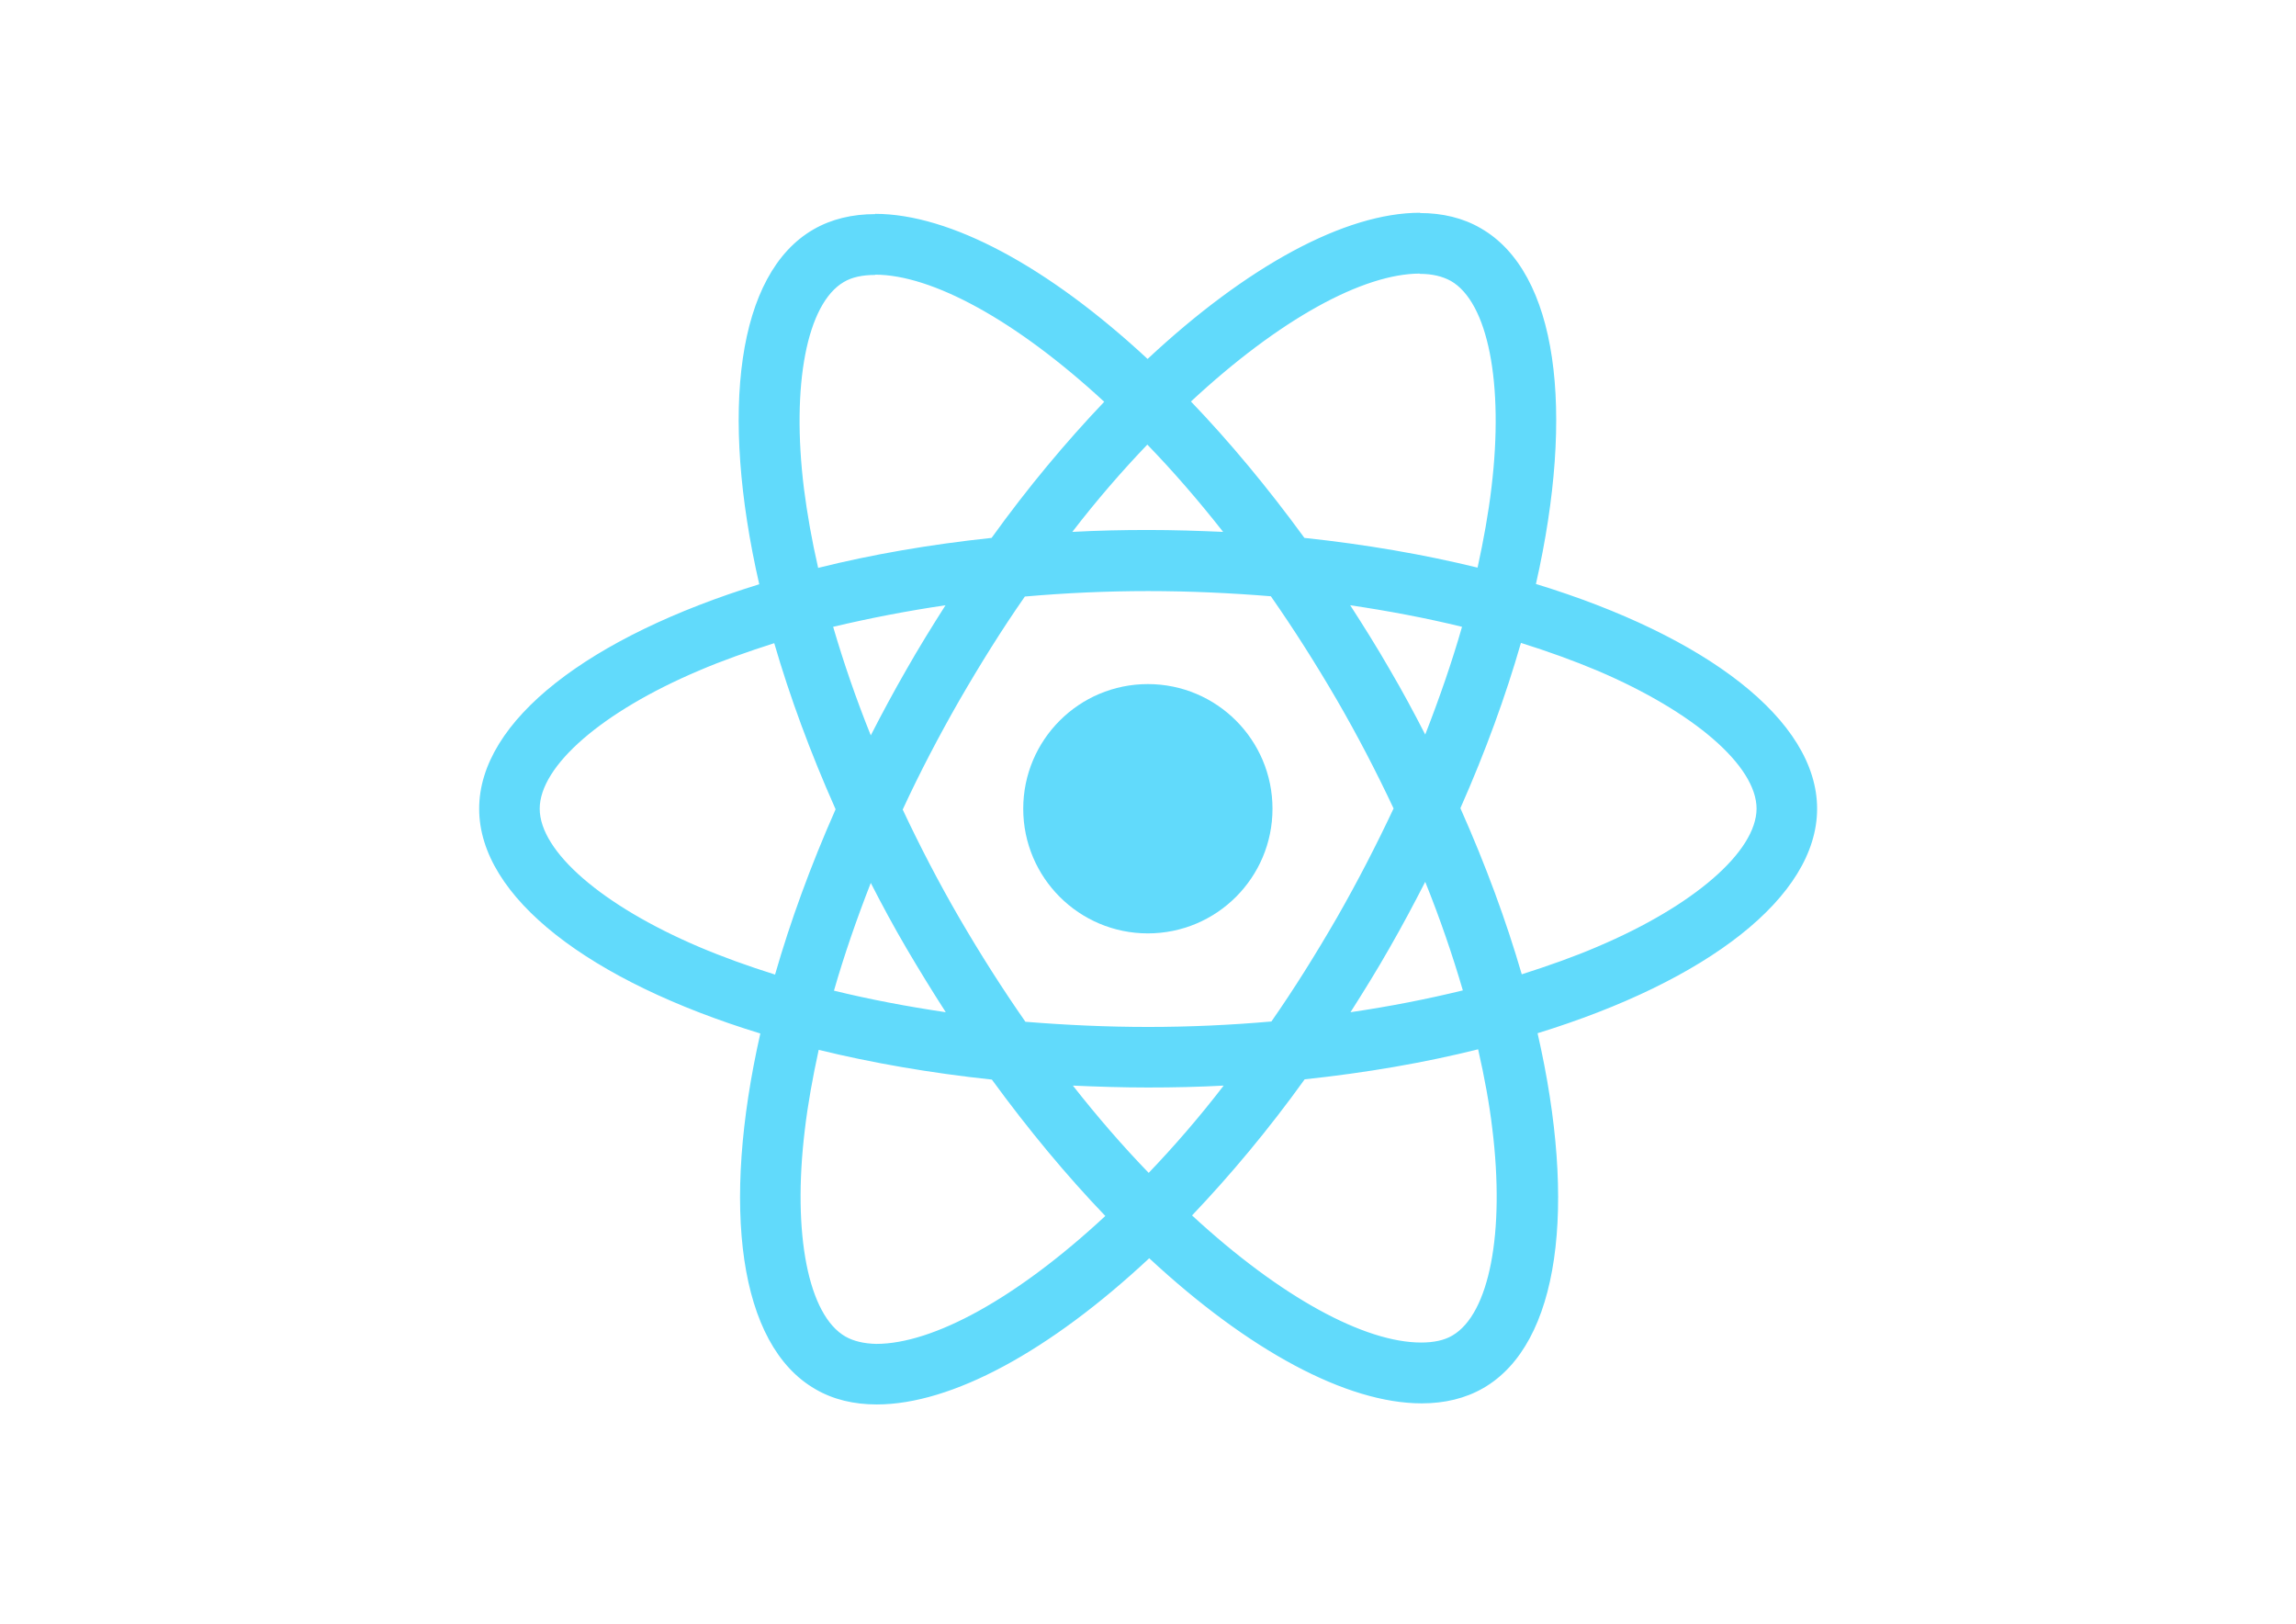
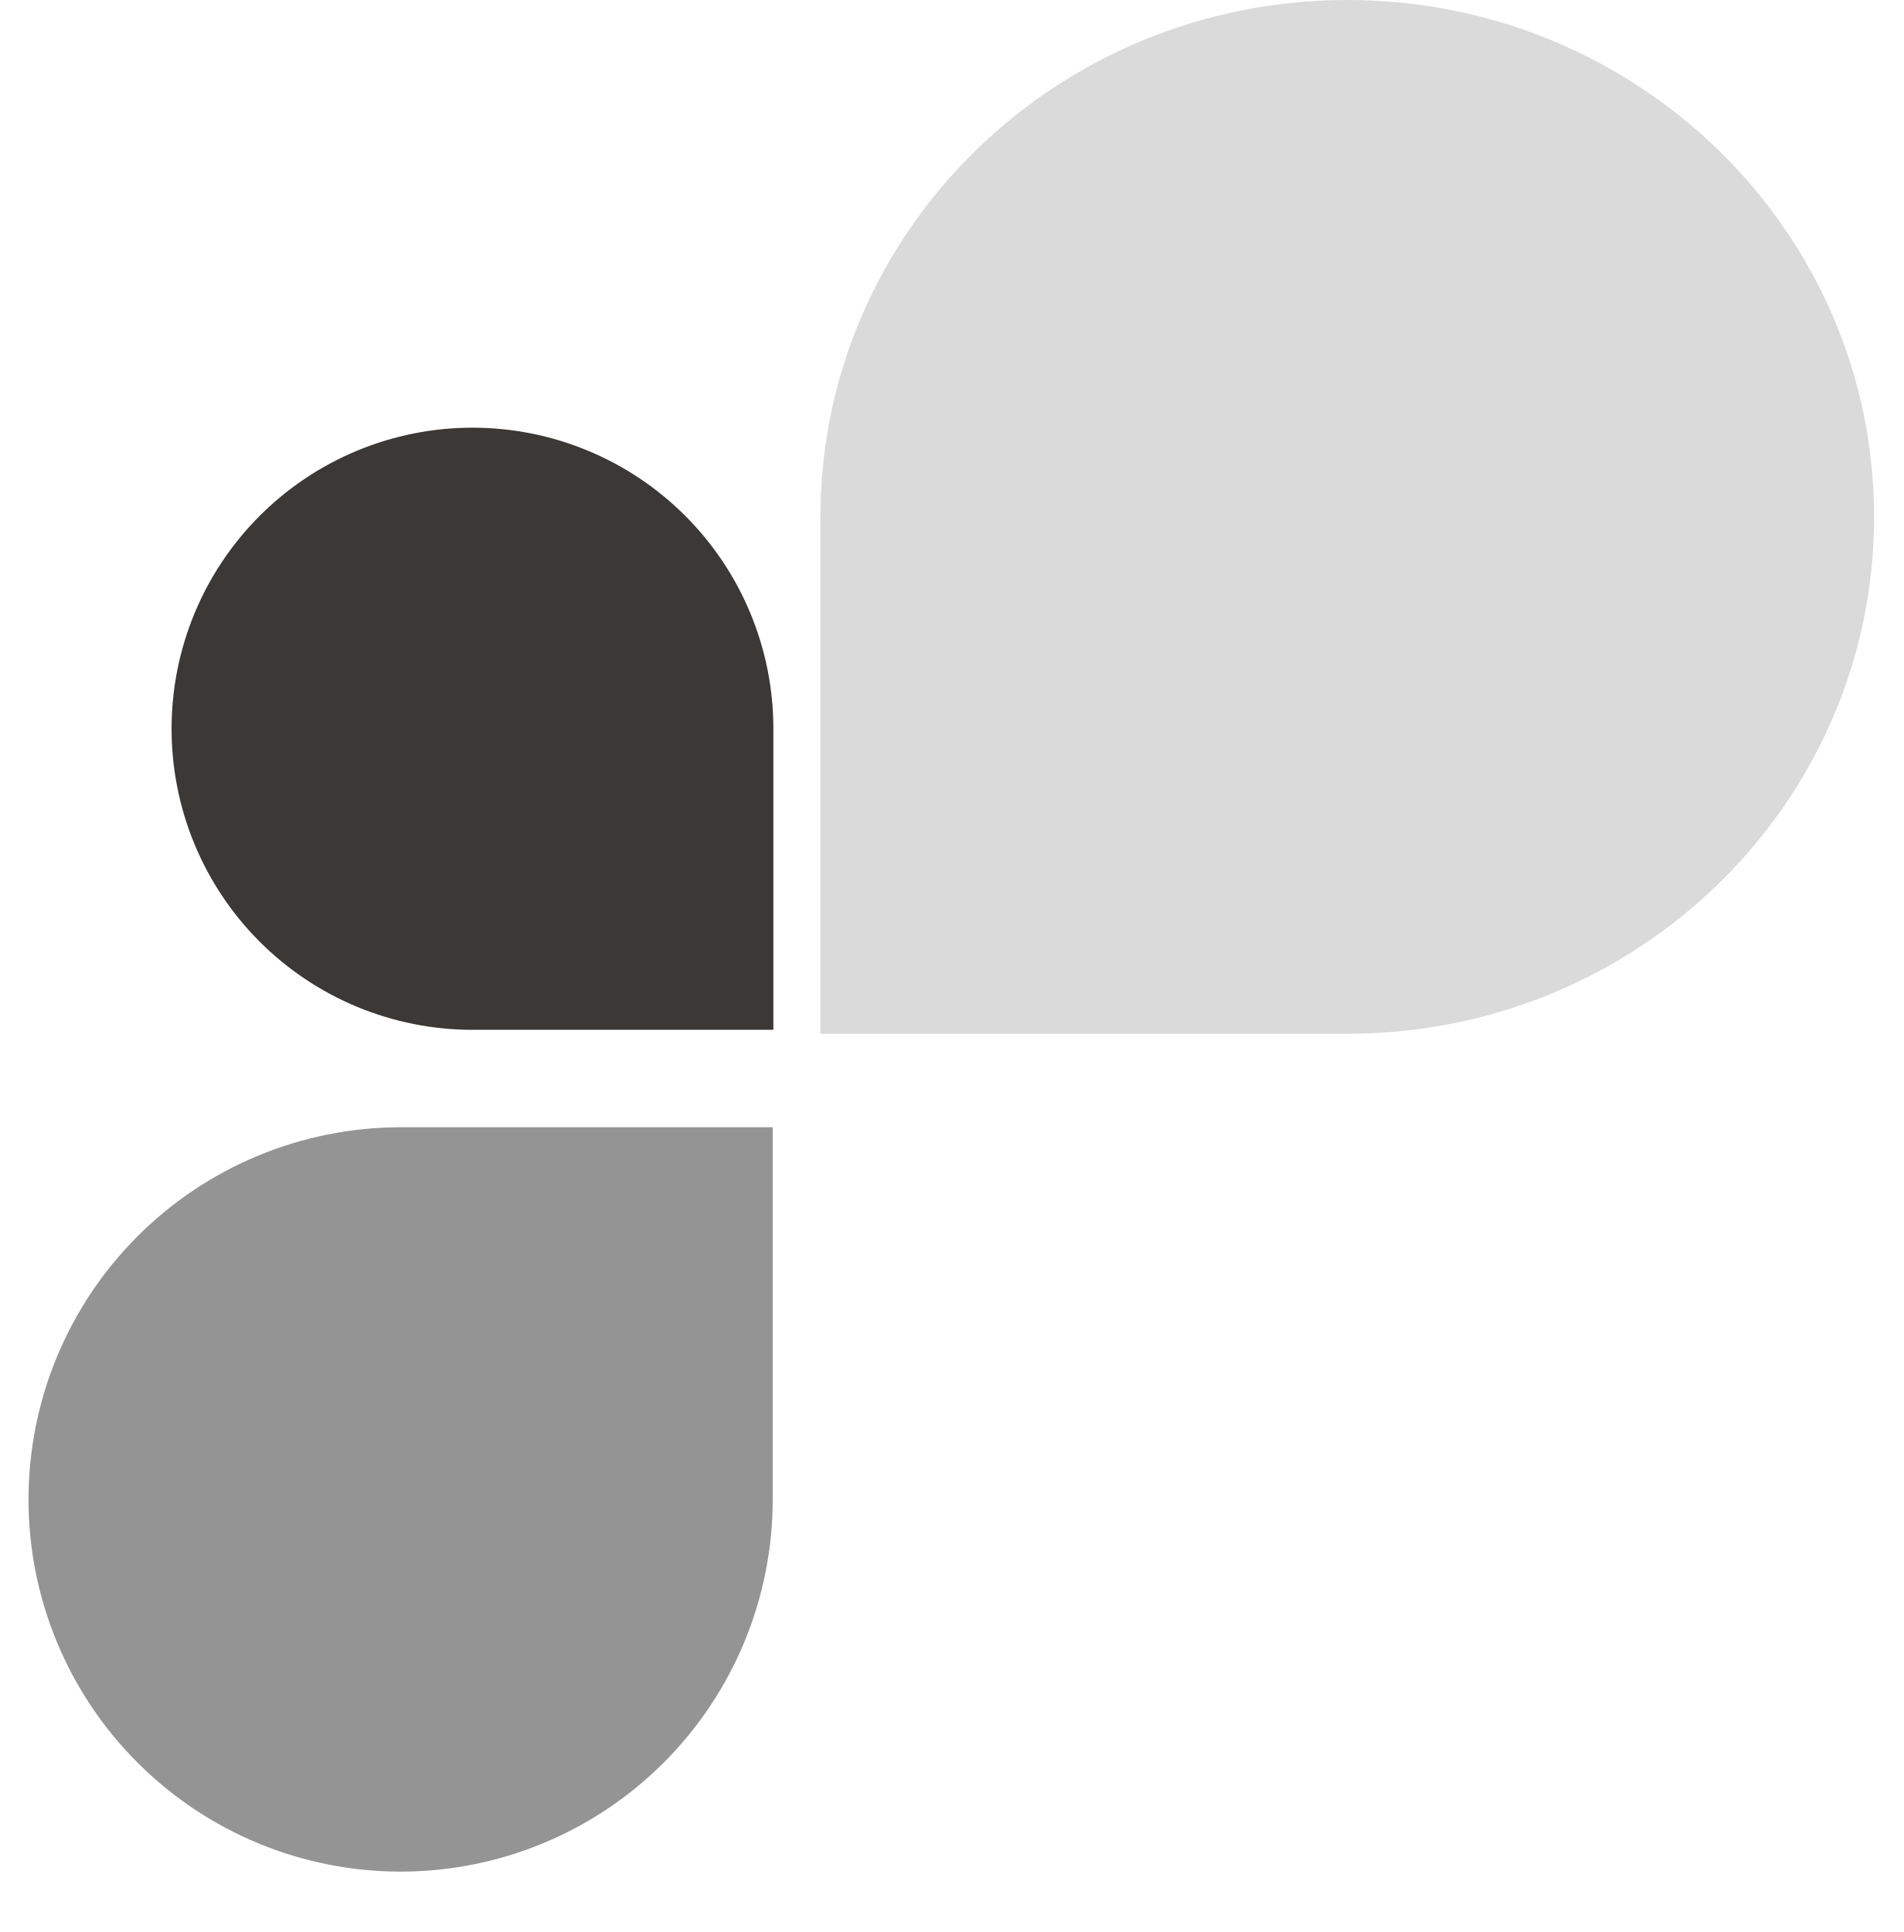
- <svg xmlns="http://www.w3.org/2000/svg" viewBox="0 0 841.9 595.3">
-   <g fill="#61DAFB">
-     <path d="M666.3 296.5c0-32.5-40.7-63.3-103.1-82.4 14.4-63.6 8-114.2-20.2-130.4-6.5-3.8-14.1-5.6-22.4-5.6v22.3c4.6 0 8.3.9 11.4 2.6 13.6 7.8 19.5 37.5 14.9 75.7-1.1 9.4-2.9 19.3-5.1 29.4-19.6-4.8-41-8.5-63.5-10.9-13.5-18.5-27.5-35.3-41.6-50 32.6-30.3 63.2-46.9 84-46.9V78c-27.5 0-63.5 19.6-99.9 53.6-36.4-33.8-72.4-53.2-99.9-53.2v22.3c20.7 0 51.4 16.5 84 46.6-14 14.7-28 31.4-41.3 49.9-22.6 2.4-44 6.1-63.6 11-2.3-10-4-19.7-5.2-29-4.7-38.2 1.1-67.9 14.6-75.8 3-1.8 6.9-2.6 11.5-2.6V78.5c-8.4 0-16 1.8-22.6 5.6-28.1 16.2-34.4 66.7-19.9 130.1-62.2 19.2-102.7 49.9-102.7 82.3 0 32.5 40.7 63.3 103.1 82.4-14.4 63.6-8 114.2 20.2 130.4 6.5 3.8 14.1 5.6 22.5 5.6 27.5 0 63.5-19.6 99.9-53.6 36.4 33.8 72.4 53.2 99.9 53.2 8.4 0 16-1.8 22.6-5.6 28.1-16.2 34.4-66.7 19.9-130.1 62-19.1 102.5-49.9 102.5-82.3zm-130.2-66.7c-3.7 12.9-8.3 26.2-13.5 39.5-4.1-8-8.4-16-13.1-24-4.6-8-9.5-15.8-14.4-23.4 14.2 2.1 27.9 4.7 41 7.9zm-45.8 106.5c-7.8 13.5-15.8 26.3-24.1 38.2-14.9 1.3-30 2-45.2 2-15.1 0-30.2-.7-45-1.9-8.3-11.9-16.4-24.6-24.2-38-7.6-13.1-14.5-26.4-20.8-39.8 6.2-13.4 13.2-26.8 20.7-39.9 7.8-13.5 15.8-26.3 24.1-38.2 14.9-1.3 30-2 45.2-2 15.1 0 30.2.7 45 1.9 8.3 11.9 16.4 24.6 24.2 38 7.6 13.1 14.5 26.4 20.8 39.8-6.3 13.4-13.2 26.8-20.7 39.9zm32.3-13c5.4 13.4 10 26.8 13.8 39.8-13.1 3.2-26.9 5.9-41.2 8 4.9-7.7 9.8-15.6 14.4-23.7 4.6-8 8.9-16.1 13-24.1zM421.2 430c-9.3-9.6-18.6-20.3-27.8-32 9 .4 18.2.7 27.5.7 9.4 0 18.7-.2 27.8-.7-9 11.7-18.3 22.4-27.5 32zm-74.4-58.9c-14.2-2.1-27.9-4.7-41-7.9 3.7-12.9 8.3-26.2 13.5-39.5 4.1 8 8.4 16 13.1 24 4.7 8 9.5 15.8 14.4 23.4zM420.7 163c9.3 9.6 18.6 20.3 27.8 32-9-.4-18.2-.7-27.5-.7-9.4 0-18.7.2-27.8.7 9-11.7 18.3-22.4 27.5-32zm-74 58.9c-4.9 7.7-9.8 15.6-14.4 23.7-4.6 8-8.9 16-13 24-5.4-13.4-10-26.8-13.8-39.8 13.1-3.1 26.9-5.8 41.2-7.9zm-90.5 125.2c-35.4-15.1-58.3-34.9-58.3-50.6 0-15.7 22.9-35.6 58.3-50.6 8.6-3.7 18-7 27.7-10.1 5.7 19.6 13.2 40 22.5 60.9-9.2 20.8-16.6 41.1-22.2 60.6-9.9-3.1-19.3-6.5-28-10.2zM310 490c-13.6-7.8-19.5-37.5-14.9-75.7 1.1-9.4 2.9-19.3 5.1-29.4 19.6 4.8 41 8.5 63.5 10.9 13.5 18.5 27.5 35.3 41.6 50-32.6 30.3-63.2 46.9-84 46.9-4.5-.1-8.3-1-11.3-2.7zm237.2-76.2c4.7 38.2-1.1 67.9-14.6 75.8-3 1.8-6.9 2.6-11.5 2.6-20.7 0-51.4-16.5-84-46.6 14-14.7 28-31.4 41.3-49.9 22.6-2.4 44-6.1 63.6-11 2.3 10.1 4.1 19.8 5.2 29.1zm38.5-66.7c-8.6 3.7-18 7-27.7 10.1-5.7-19.6-13.2-40-22.5-60.9 9.2-20.8 16.6-41.1 22.2-60.6 9.9 3.1 19.3 6.5 28.1 10.2 35.4 15.1 58.3 34.9 58.3 50.6-.1 15.7-23 35.6-58.4 50.6zM320.8 78.4z" />
-     <circle cx="420.9" cy="296.5" r="45.7" />
-     <path d="M520.5 78.1z" />
+ <svg xmlns="http://www.w3.org/2000/svg" width="267" height="271" viewBox="0 0 267 271" fill="none">
+   <g id="loading" clip-path="url(#clip0_3_5)" filter="url(#filter0_d_3_5)">
+     <g id="dark">
+       <path id="small1" d="M24.07 102.2C24.07 91.005 28.517 80.269 36.433 72.353C44.349 64.437 55.085 59.99 66.28 59.99C77.475 59.99 88.211 64.437 96.127 72.353C104.043 80.269 108.49 91.005 108.49 102.2V144.45H66.23C60.687 144.445 55.2 143.348 50.081 141.221C44.963 139.095 40.313 135.981 36.398 132.058C32.483 128.135 29.379 123.478 27.264 118.355C25.149 113.232 24.063 107.743 24.07 102.2Z" fill="#3B3835" />
+     </g>
+     <g id="gray">
+       <path id="mid" opacity="0.74" d="M4 210.33C4 224.174 9.5 237.452 19.289 247.241C29.078 257.03 42.356 262.53 56.2 262.53C70.044 262.53 83.322 257.03 93.111 247.241C102.9 237.452 108.4 224.174 108.4 210.33V158.12H56.14C42.305 158.139 29.043 163.647 19.267 173.437C9.491 183.226 4 196.495 4 210.33Z" fill="#706F6F" />
+     </g>
+     <g id="light">
+       <path id="big" d="M262.9 72.51C262.9 32.47 229.81 0 189 0C148.19 0 115.14 32.42 115.09 72.43V145H189.09C229.85 145 262.9 112.53 262.9 72.51Z" fill="#DADADA" />
+     </g>
  </g>
</svg>
